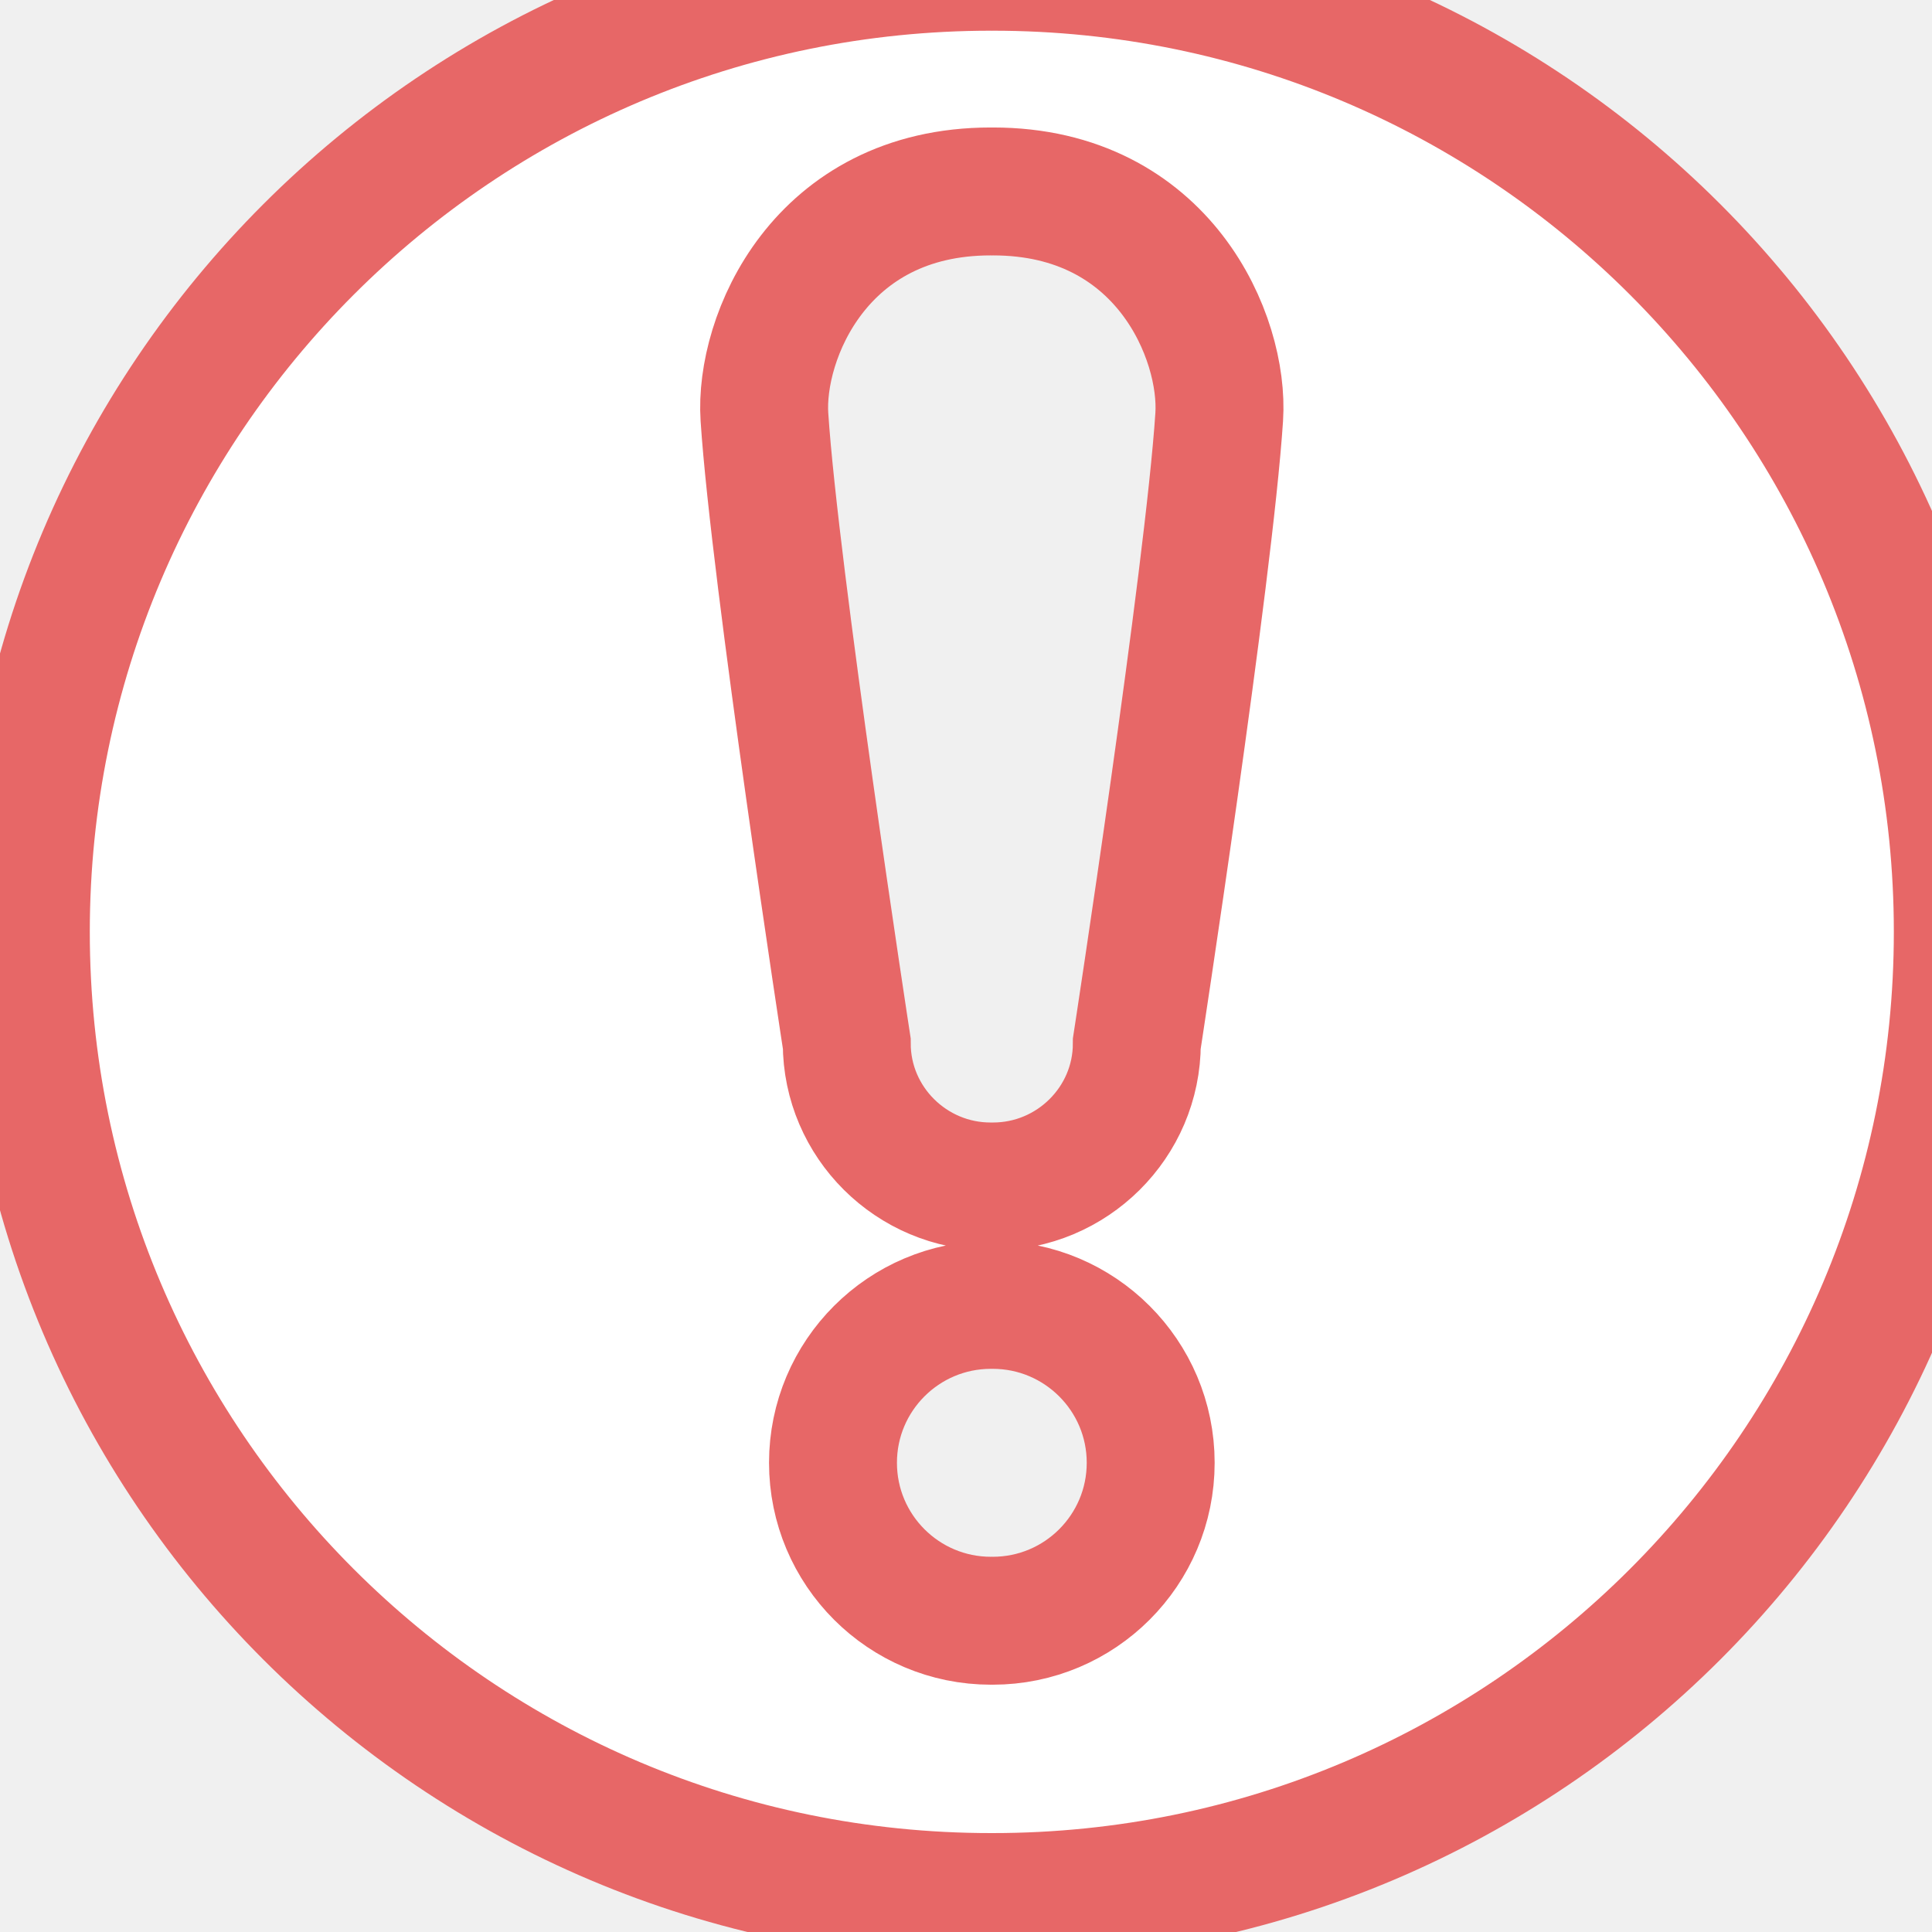
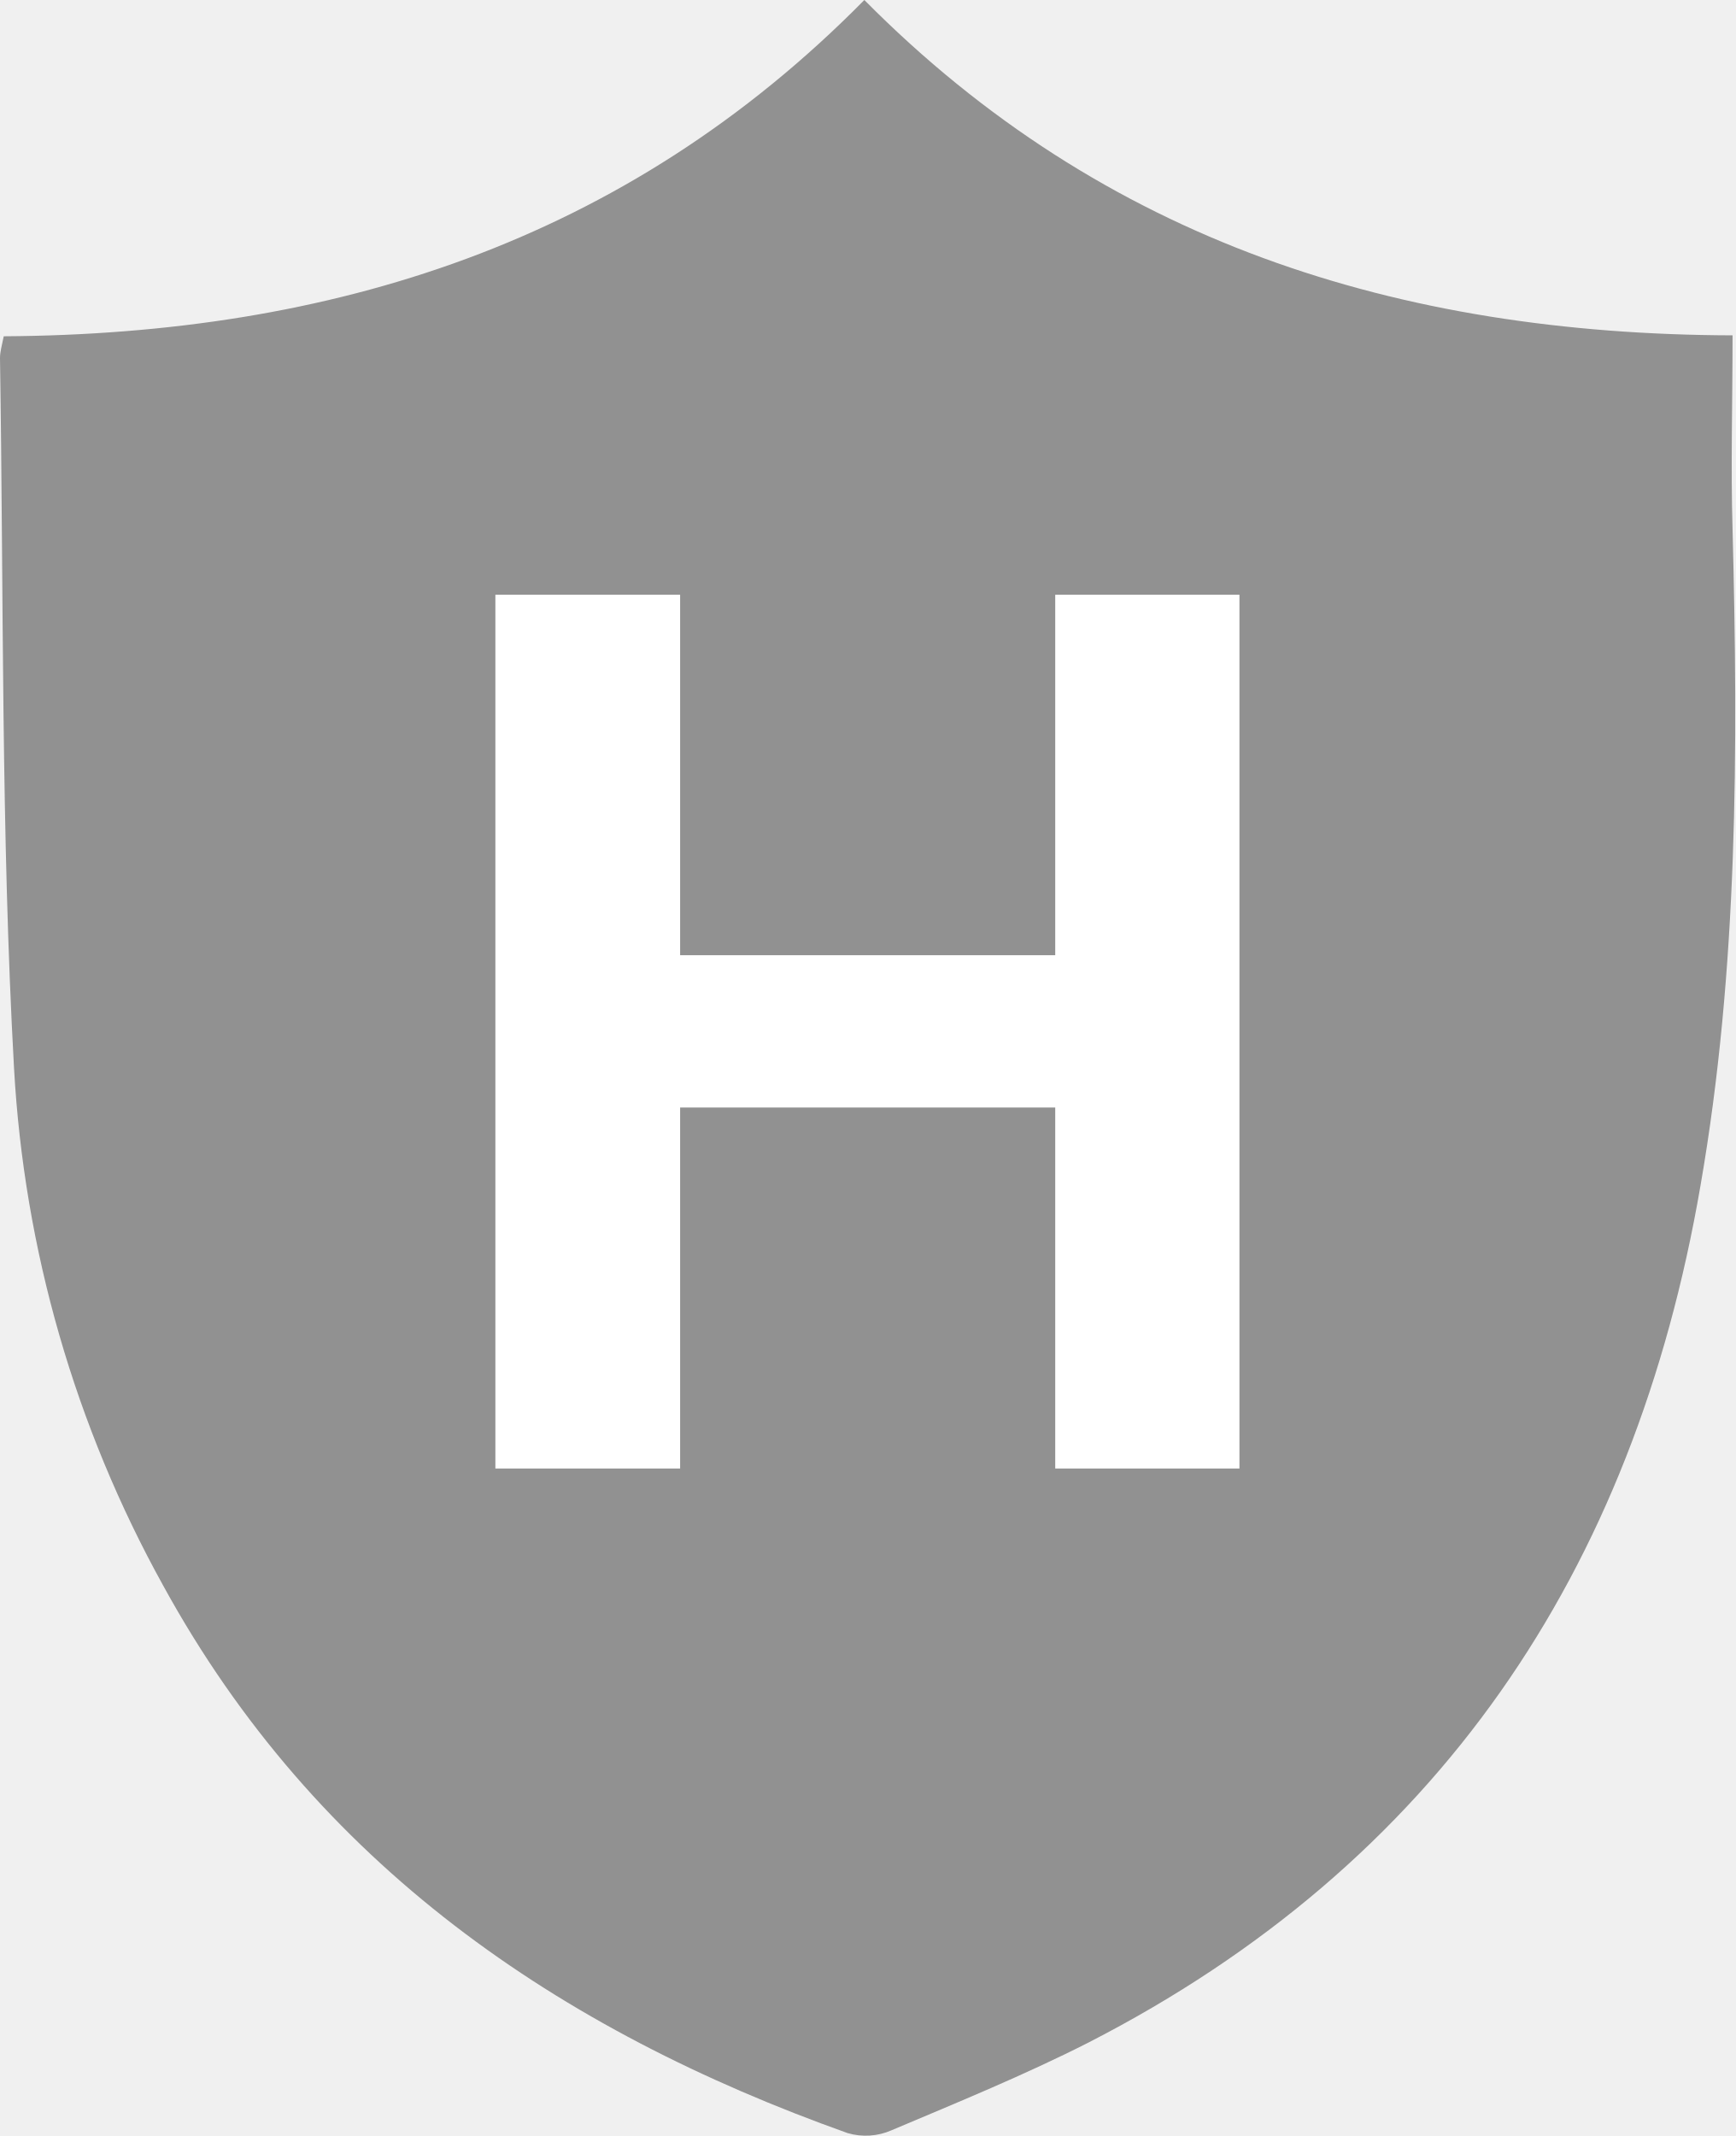
- <svg xmlns="http://www.w3.org/2000/svg" version="1.1" width="45.311" height="45.311" style="" xml:space="preserve">
-   <rect id="backgroundrect" width="100%" height="100%" x="0" y="0" fill="none" stroke="none" />
+ <svg xmlns="http://www.w3.org/2000/svg" fill="#F1605D" width="13" height="16">
+   <rect id="backgroundrect" width="100%" height="100%" x="0" y="0" fill="none" stroke="none" class="" style="" />
  <g class="currentLayer" style="">
-     <g id="svg_1" class="" fill="#ffffff" fill-opacity="1" stroke="#e76767" stroke-opacity="1" stroke-width="3">
-       <path d="M23.281,-0.78 c-0.006,0 -0.014,0.001 -0.02,0.001 c-0.007,0 -0.013,-0.001 -0.02,-0.001 C10.741,-0.78 0.606,9.354 0.606,21.856 c0,12.5 10.135,22.635 22.635,22.635 c0.007,0 0.013,0 0.02,0 c0.006,0 0.014,0 0.02,0 c12.5,0 22.635,-10.135 22.635,-22.635 C45.917,9.354 35.782,-0.78 23.281,-0.78 zM23.281,38.011 c-0.006,0 -0.014,-0.001 -0.02,-0.001 c-0.007,0 -0.013,0.001 -0.02,0.001 c-2.046,0 -3.705,-1.658 -3.705,-3.705 c0,-2.045 1.659,-3.703 3.705,-3.703 c0.007,0 0.013,0 0.02,0 c0.006,0 0.014,0 0.02,0 c2.045,0 3.706,1.658 3.706,3.703 C26.987,36.352 25.329,38.011 23.281,38.011 zM28.594,9.778 c-0.242,3.697 -1.932,14.692 -1.932,14.692 c0,1.854 -1.519,3.356 -3.373,3.356 c-0.01,0 -0.02,0 -0.029,0 c-0.009,0 -0.02,0 -0.029,0 c-1.853,0 -3.372,-1.504 -3.372,-3.356 c0,0 -1.689,-10.995 -1.931,-14.692 C17.808,7.927 19.226,4.49 23.232,4.49 c0.01,0 0.02,0.001 0.029,0.001 c0.009,0 0.019,-0.001 0.029,-0.001 C27.295,4.49 28.715,7.927 28.594,9.778 z" id="svg_2" fill="#ffffff" fill-opacity="1" stroke="#e76767" stroke-opacity="1" transform="" stroke-width="3" />
-     </g>
-     <g id="svg_3">
- </g>
-     <g id="svg_4">
- </g>
-     <g id="svg_5">
- </g>
-     <g id="svg_6">
- </g>
-     <g id="svg_7">
- </g>
-     <g id="svg_8">
- </g>
-     <g id="svg_9">
- </g>
-     <g id="svg_10">
- </g>
-     <g id="svg_11">
- </g>
-     <g id="svg_12">
- </g>
-     <g id="svg_13">
- </g>
-     <g id="svg_14">
- </g>
-     <g id="svg_15">
- </g>
-     <g id="svg_16">
- </g>
-     <g id="svg_17">
- </g>
+     <path d="M0.028,2.519 c2.447,-0.015 4.647,-0.694 6.447,-2.519 c1.793,1.81 4,2.504 6.504,2.512 c0,0.508 -0.014,0.98 0,1.452 c0.042,1.646 0.042,3.292 -0.24,4.916 c-0.498,2.898 -1.975,5.08 -4.583,6.419 c-0.478,0.243 -0.985,0.45 -1.477,0.658 a0.48,0.48 0 0 1 -0.33,0.021 c-2.166,-0.772 -3.98,-2.01 -5.126,-4.1 A9.042,9.042 0 0 1 0.105,8 C0.007,6.233 0.028,4.458 0,2.683 c0,-0.05 0.014,-0.093 0.028,-0.164 z" id="svg_1" class="" fill="#919191" fill-opacity="1" />
+     <path d="M3.711,11 V4.455 h1.384 v2.7 h2.81 v-2.7 h1.38 V11 h-1.38 v-2.704 h-2.81 V11 H3.711 z" fill="#fff" id="svg_2" class="" />
  </g>
</svg>
